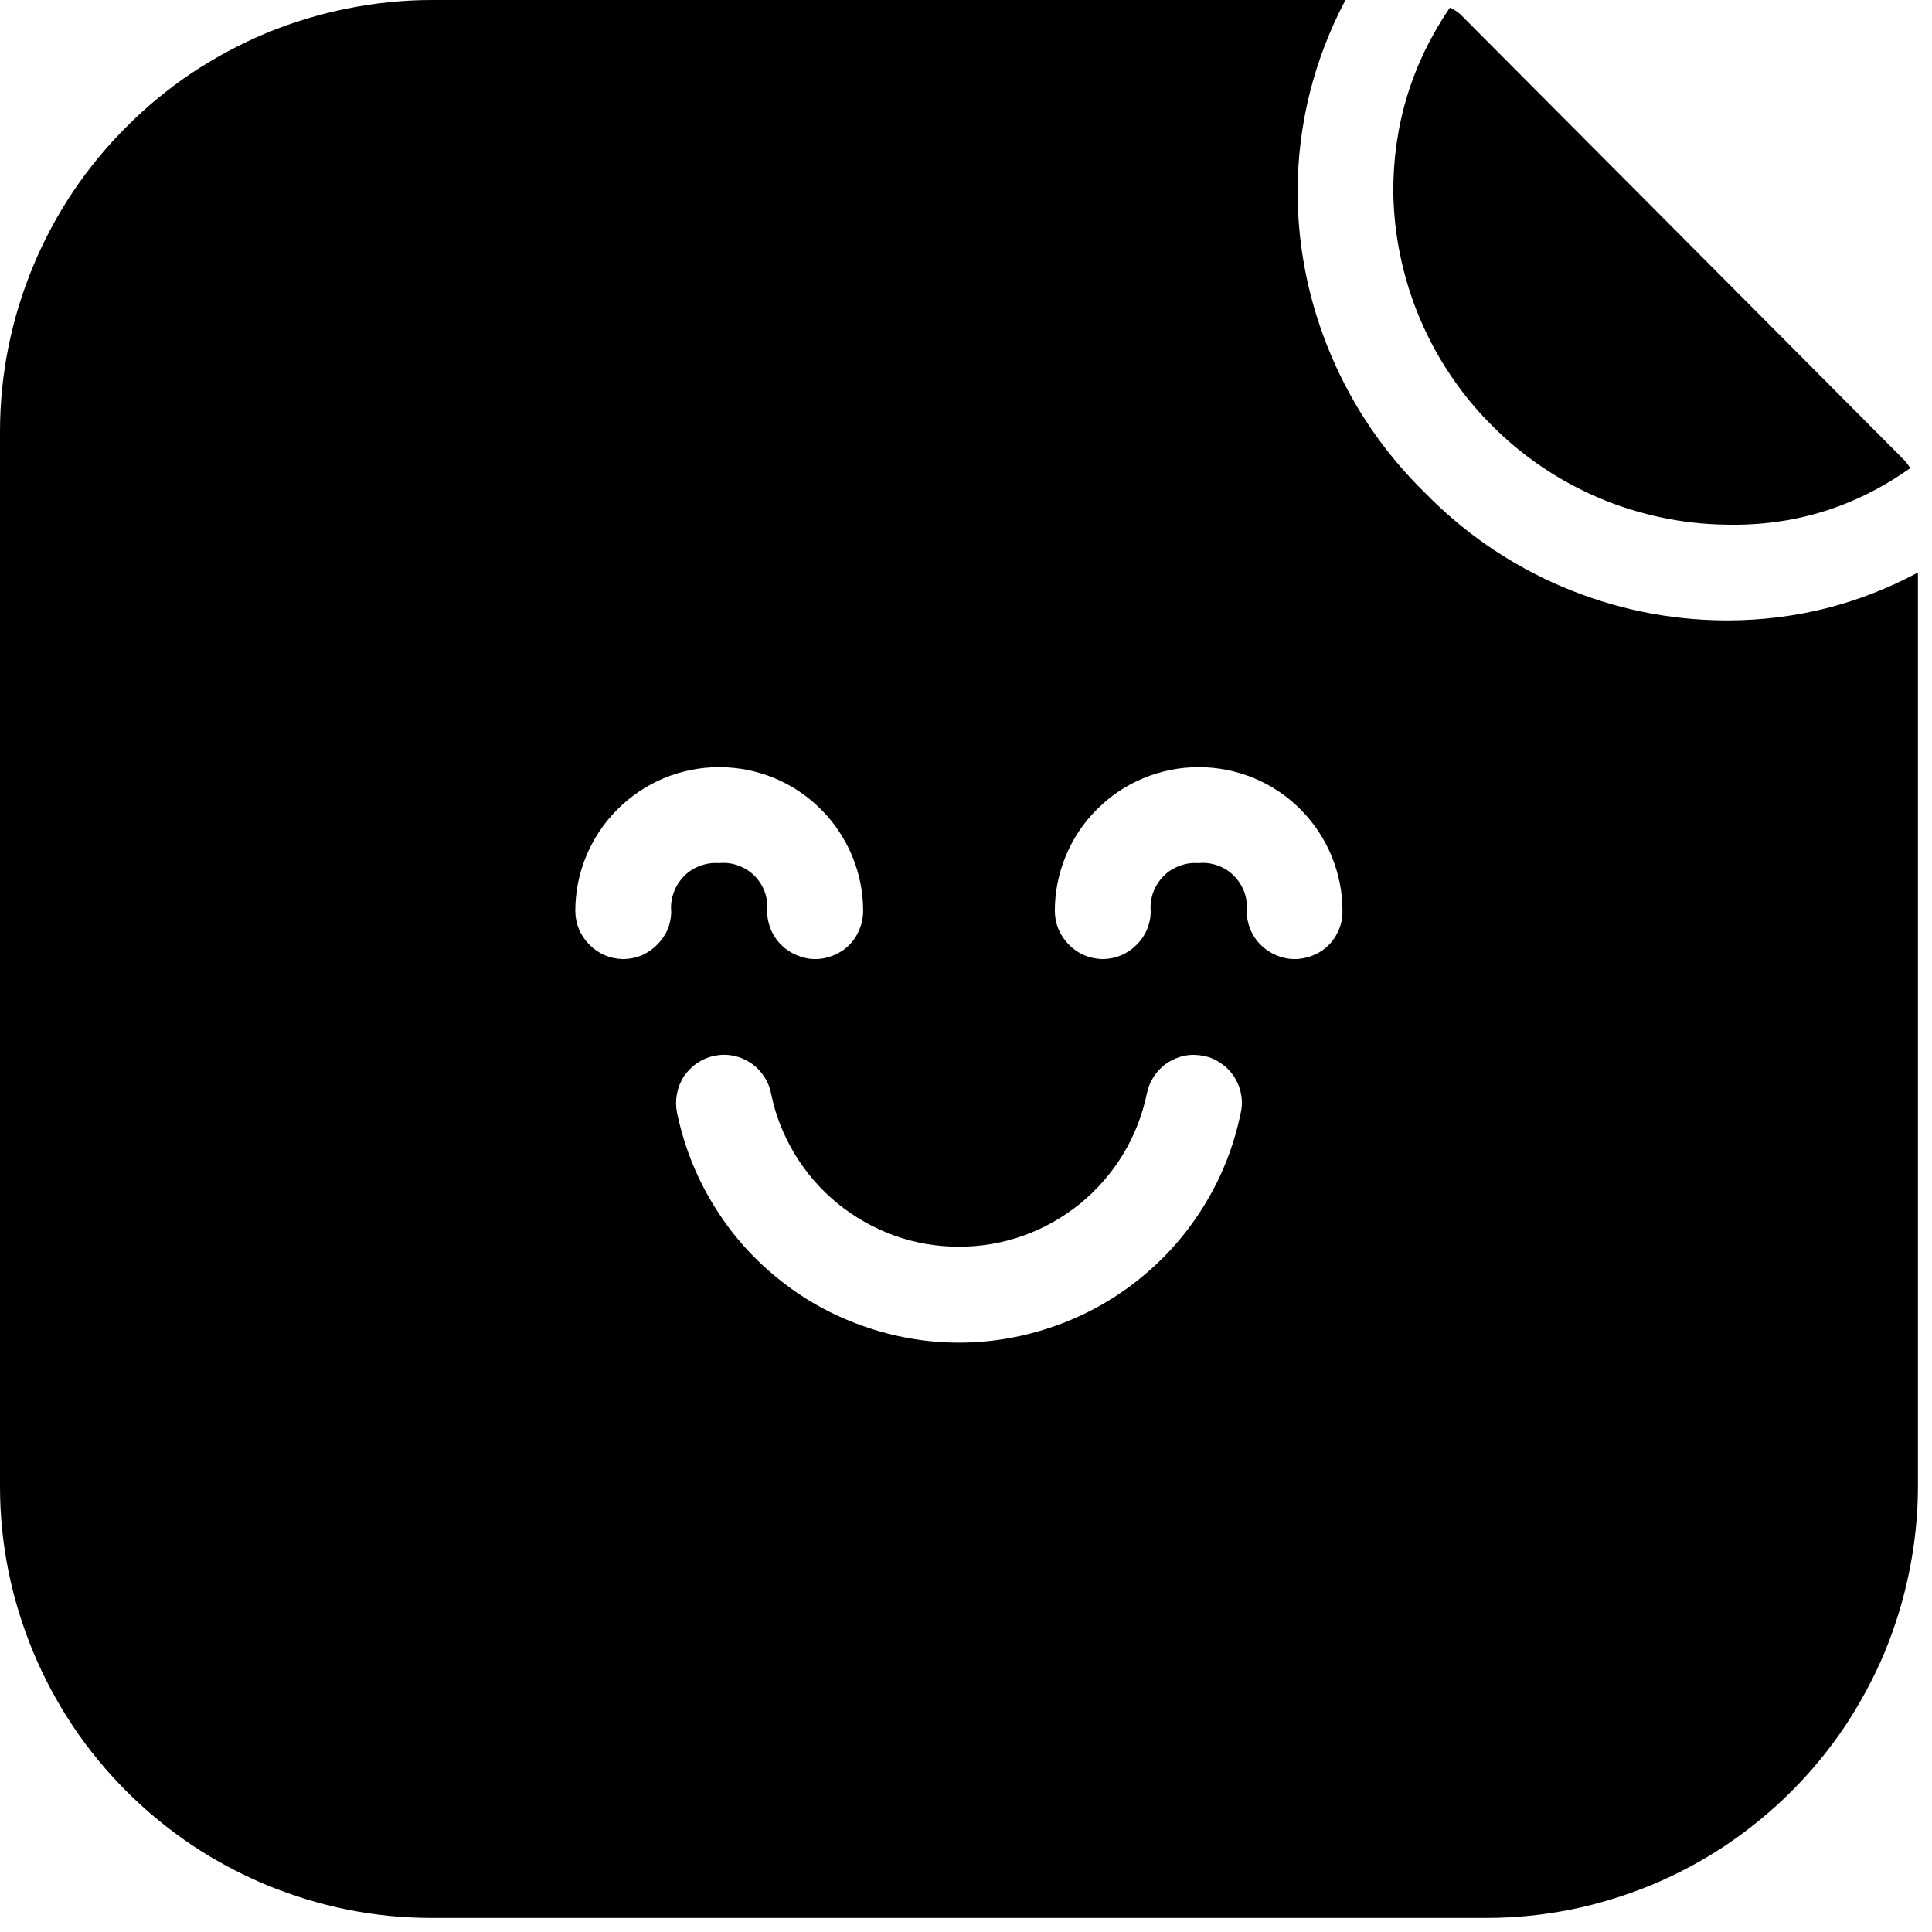
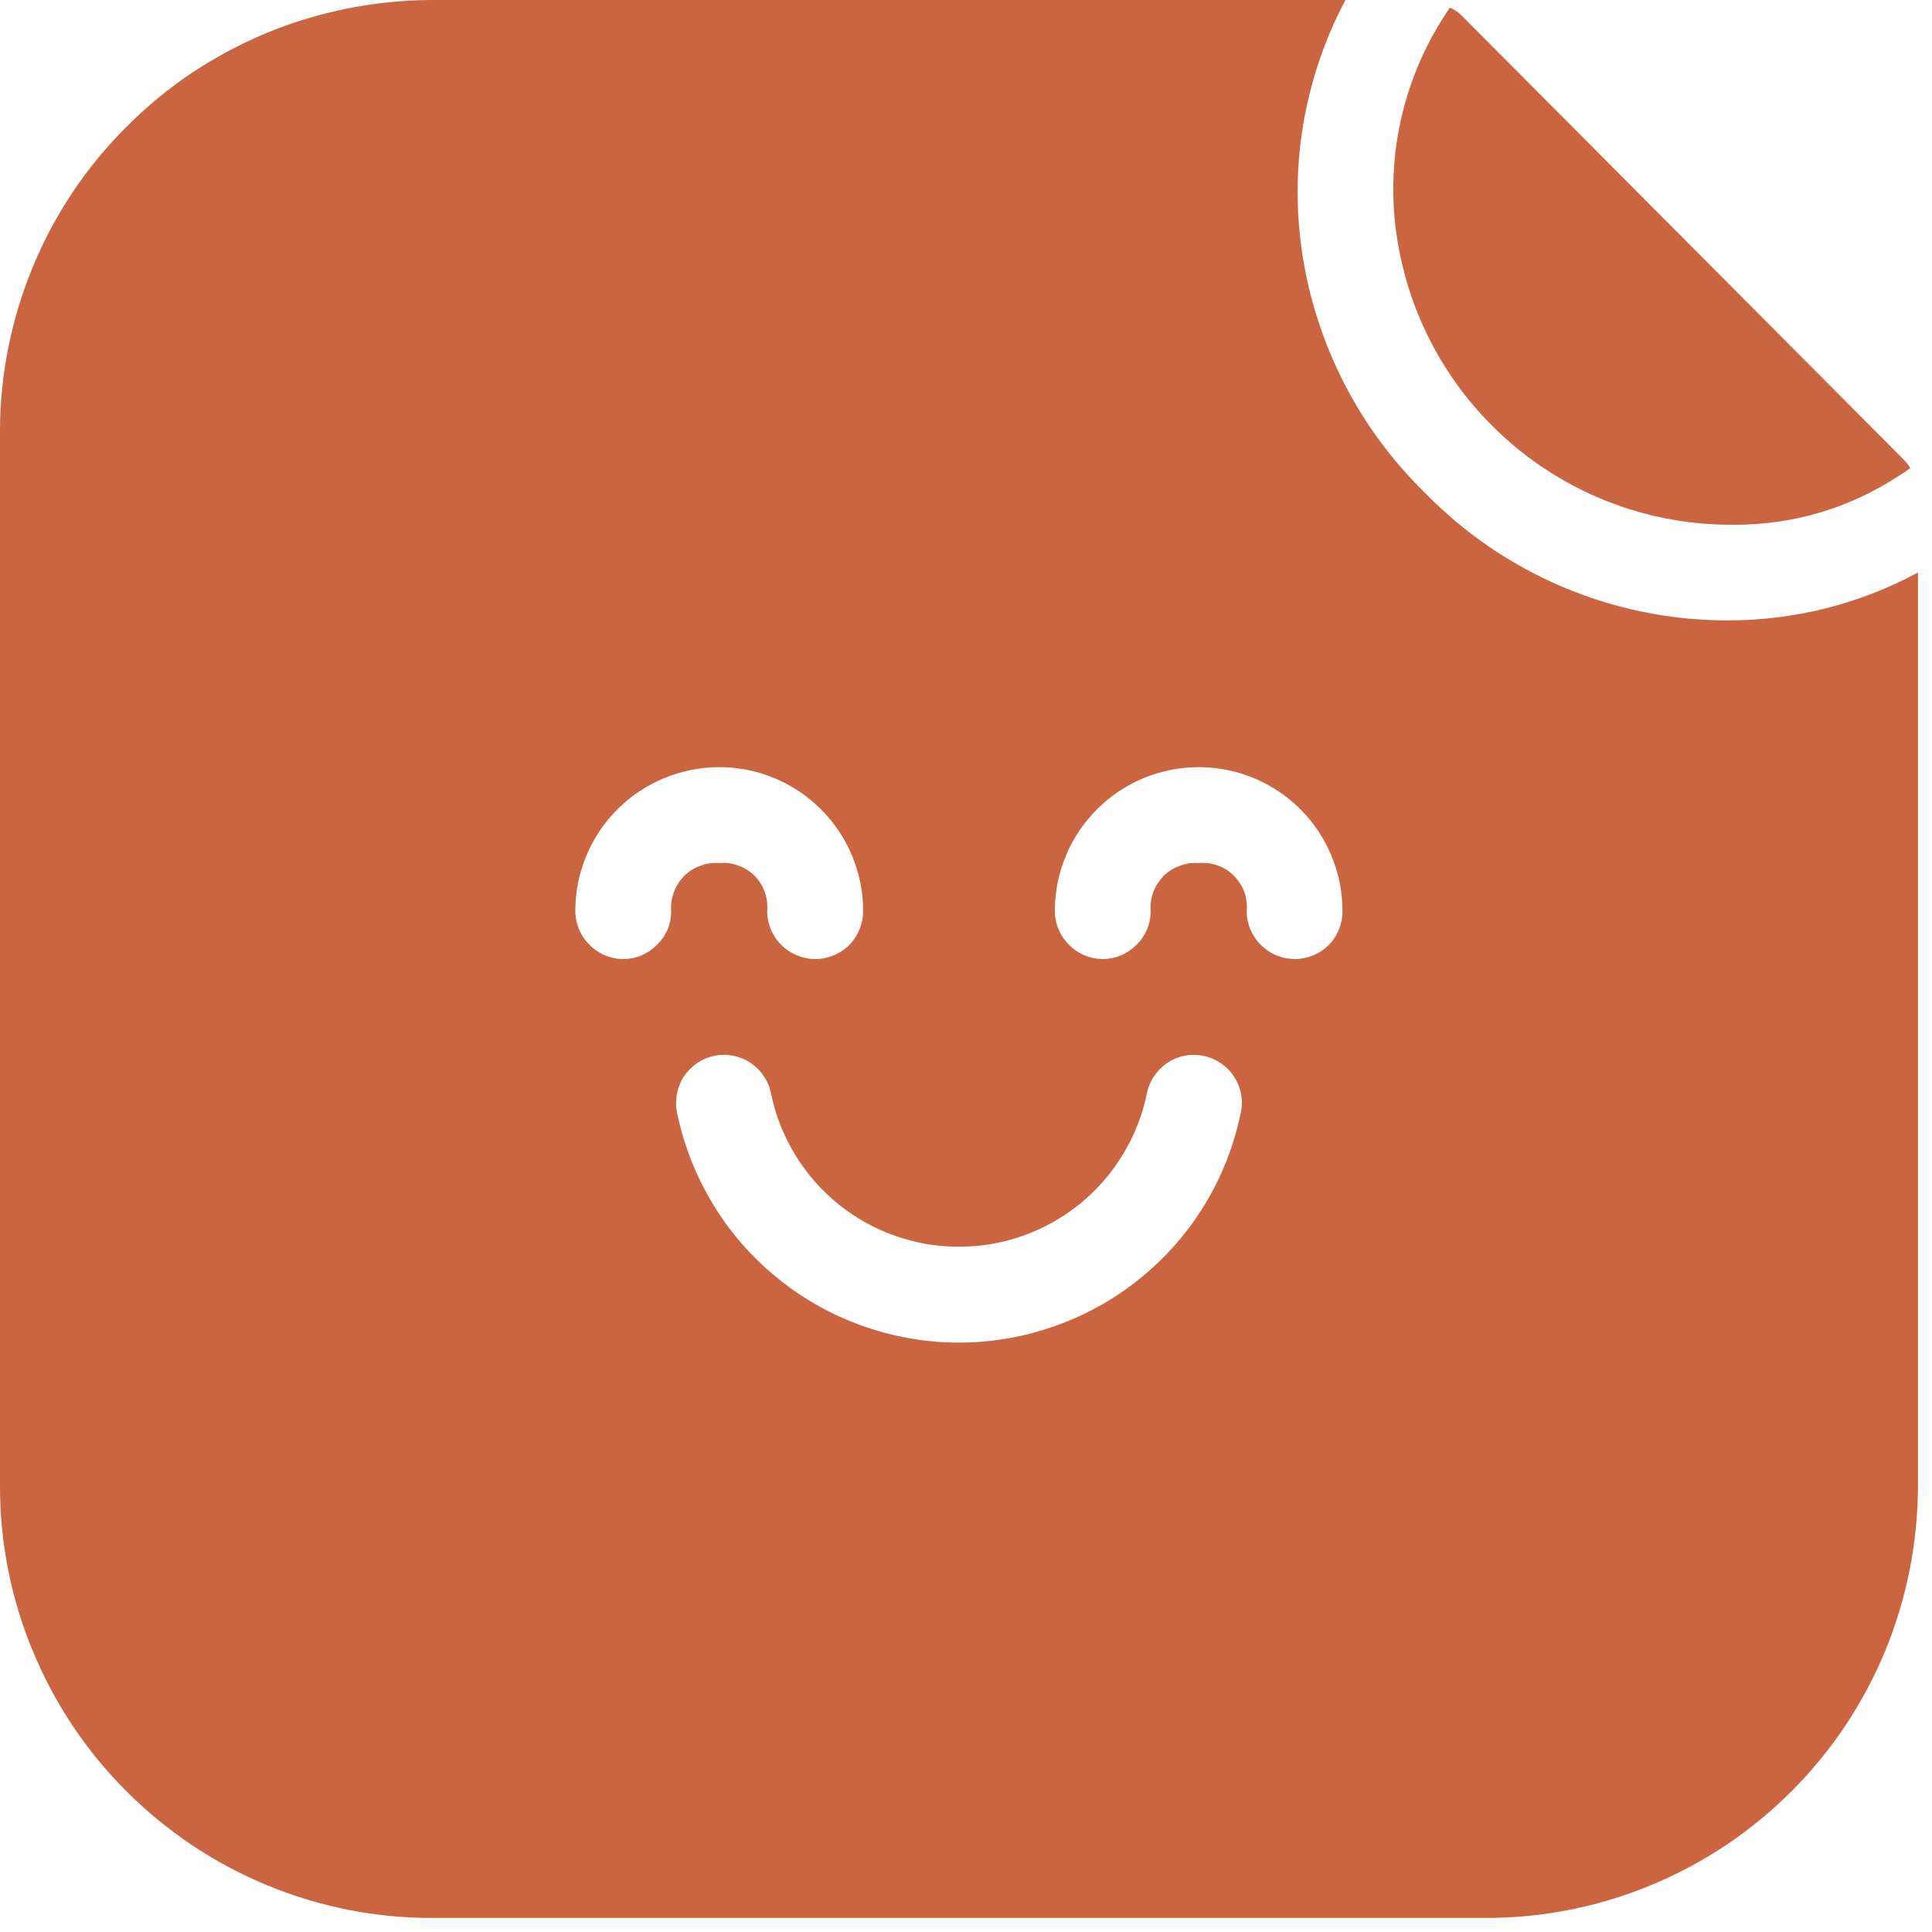
- <svg xmlns="http://www.w3.org/2000/svg" width="58" height="58" viewBox="0 0 58 58" fill="currentColor">
-   <path d="M51.875 18.625H51.792C50.094 18.615 48.464 18.276 46.901 17.615C45.339 16.948 43.969 16.01 42.781 14.797C41.568 13.609 40.63 12.24 39.964 10.677C39.302 9.115 38.964 7.484 38.953 5.786C38.958 3.74 39.438 1.812 40.391 0H12.953C12.104 0 11.26 0.089 10.427 0.255C9.594 0.422 8.786 0.667 8 0.99C7.214 1.318 6.469 1.719 5.76 2.188C5.057 2.661 4.401 3.198 3.802 3.802C3.198 4.401 2.661 5.057 2.188 5.76C1.714 6.469 1.318 7.214 0.99 8C0.667 8.786 0.417 9.594 0.25 10.432C0.083 11.266 0 12.104 0 12.958V44.625C0 45.474 0.083 46.318 0.25 47.151C0.417 47.984 0.667 48.792 0.99 49.578C1.318 50.365 1.714 51.109 2.188 51.818C2.661 52.526 3.198 53.177 3.802 53.781C4.401 54.38 5.057 54.917 5.76 55.391C6.469 55.865 7.214 56.26 8 56.589C8.786 56.911 9.594 57.161 10.427 57.328C11.26 57.495 12.104 57.578 12.953 57.578H44.62C45.474 57.578 46.312 57.495 47.151 57.328C47.984 57.161 48.792 56.911 49.578 56.589C50.365 56.26 51.109 55.865 51.818 55.391C52.521 54.917 53.177 54.38 53.776 53.781C54.38 53.177 54.917 52.526 55.391 51.818C55.859 51.109 56.26 50.365 56.589 49.578C56.911 48.792 57.156 47.984 57.323 47.151C57.49 46.318 57.578 45.474 57.578 44.625V17.188C55.797 18.141 53.896 18.62 51.875 18.625ZM18.713 28.792H18.682C18.292 28.776 17.963 28.63 17.688 28.354C17.417 28.073 17.276 27.74 17.271 27.349C17.271 26.776 17.38 26.229 17.599 25.698C17.823 25.167 18.13 24.703 18.537 24.297C18.943 23.891 19.412 23.578 19.938 23.359C20.469 23.141 21.021 23.031 21.588 23.031C22.162 23.031 22.713 23.141 23.245 23.359C23.771 23.578 24.24 23.891 24.646 24.297C25.052 24.703 25.359 25.167 25.583 25.698C25.802 26.229 25.912 26.776 25.912 27.349C25.912 27.542 25.875 27.724 25.802 27.901C25.729 28.078 25.625 28.24 25.49 28.375C25.354 28.51 25.198 28.609 25.021 28.682C24.844 28.755 24.662 28.792 24.469 28.792C24.281 28.792 24.094 28.75 23.922 28.677C23.745 28.604 23.588 28.5 23.453 28.365C23.318 28.234 23.213 28.078 23.141 27.901C23.068 27.724 23.031 27.542 23.031 27.349C23.047 27.156 23.026 26.963 22.958 26.776C22.891 26.594 22.787 26.432 22.651 26.292C22.51 26.151 22.349 26.052 22.162 25.984C21.979 25.917 21.787 25.891 21.588 25.912C21.396 25.896 21.203 25.922 21.016 25.995C20.828 26.062 20.667 26.167 20.531 26.307C20.391 26.453 20.287 26.615 20.224 26.802C20.156 26.99 20.13 27.182 20.151 27.38C20.141 27.771 19.995 28.099 19.713 28.375C19.438 28.646 19.104 28.787 18.713 28.792ZM37.25 33.396C37.052 34.37 36.698 35.286 36.182 36.135C35.667 36.99 35.021 37.729 34.25 38.359C33.479 38.99 32.625 39.469 31.688 39.802C30.75 40.135 29.781 40.307 28.787 40.307C27.792 40.307 26.828 40.135 25.891 39.802C24.953 39.469 24.099 38.99 23.328 38.359C22.552 37.729 21.912 36.99 21.396 36.135C20.88 35.286 20.526 34.37 20.323 33.396C20.287 33.208 20.287 33.021 20.323 32.833C20.359 32.646 20.427 32.474 20.531 32.312C20.641 32.156 20.771 32.021 20.927 31.917C21.088 31.807 21.26 31.734 21.448 31.698C21.635 31.656 21.823 31.656 22.01 31.693C22.198 31.729 22.37 31.802 22.531 31.906C22.688 32.01 22.823 32.146 22.927 32.302C23.037 32.458 23.109 32.635 23.146 32.818C23.276 33.469 23.516 34.078 23.859 34.646C24.203 35.214 24.63 35.708 25.146 36.13C25.662 36.547 26.229 36.87 26.854 37.094C27.479 37.318 28.125 37.427 28.787 37.427C29.453 37.427 30.099 37.318 30.724 37.094C31.349 36.87 31.917 36.547 32.432 36.13C32.943 35.708 33.375 35.214 33.719 34.646C34.062 34.078 34.297 33.469 34.432 32.818C34.469 32.635 34.542 32.458 34.651 32.302C34.755 32.146 34.891 32.01 35.047 31.906C35.208 31.802 35.38 31.729 35.568 31.693C35.755 31.656 35.943 31.662 36.13 31.698C36.318 31.734 36.49 31.807 36.646 31.917C36.807 32.021 36.938 32.156 37.042 32.312C37.146 32.474 37.219 32.646 37.255 32.833C37.292 33.021 37.292 33.208 37.25 33.396ZM38.865 28.792C38.672 28.792 38.49 28.75 38.312 28.677C38.141 28.604 37.984 28.5 37.849 28.365C37.714 28.234 37.609 28.078 37.536 27.901C37.464 27.724 37.427 27.542 37.427 27.349C37.443 27.156 37.422 26.963 37.354 26.776C37.286 26.594 37.182 26.432 37.042 26.292C36.906 26.151 36.745 26.052 36.557 25.984C36.37 25.917 36.182 25.891 35.984 25.912C35.786 25.896 35.594 25.922 35.411 25.995C35.224 26.062 35.062 26.167 34.922 26.307C34.786 26.453 34.682 26.615 34.615 26.802C34.552 26.99 34.526 27.182 34.547 27.38C34.531 27.771 34.391 28.099 34.109 28.375C33.833 28.646 33.495 28.787 33.104 28.792H33.078C32.688 28.776 32.354 28.63 32.083 28.354C31.812 28.073 31.672 27.74 31.667 27.349C31.667 26.776 31.776 26.229 31.995 25.698C32.214 25.167 32.526 24.703 32.932 24.297C33.339 23.891 33.802 23.578 34.333 23.359C34.865 23.141 35.411 23.031 35.984 23.031C36.557 23.031 37.109 23.141 37.641 23.359C38.167 23.578 38.635 23.891 39.042 24.297C39.443 24.703 39.755 25.167 39.974 25.698C40.193 26.229 40.302 26.776 40.302 27.349C40.307 27.542 40.271 27.724 40.198 27.901C40.125 28.078 40.021 28.24 39.885 28.375C39.75 28.51 39.594 28.609 39.417 28.682C39.24 28.755 39.057 28.792 38.865 28.792ZM57.146 13.792L43.844 0.432C43.75 0.349 43.646 0.281 43.526 0.229C42.385 1.906 41.818 3.76 41.828 5.786C41.839 6.438 41.911 7.083 42.047 7.719C42.182 8.354 42.375 8.974 42.63 9.573C42.885 10.172 43.193 10.745 43.557 11.281C43.922 11.823 44.333 12.323 44.797 12.781C45.255 13.245 45.755 13.656 46.297 14.021C46.833 14.385 47.406 14.693 48.005 14.948C48.604 15.203 49.224 15.396 49.859 15.531C50.495 15.667 51.141 15.74 51.792 15.75C53.833 15.802 55.682 15.234 57.349 14.052C57.286 13.958 57.224 13.87 57.146 13.792Z" fill="currentColor" />
+ <svg xmlns="http://www.w3.org/2000/svg" width="58" height="58" fill="none">
+   <path fill="#CB6441" d="M51.875 18.625h-.083a12.627 12.627 0 0 1-4.891-1.01 12.648 12.648 0 0 1-4.12-2.818 12.647 12.647 0 0 1-2.817-4.12c-.662-1.562-1-3.193-1.01-4.89A12.319 12.319 0 0 1 40.39 0H12.953A13.17 13.17 0 0 0 8 .99c-.786.328-1.531.729-2.24 1.197a12.91 12.91 0 0 0-1.958 1.615A12.91 12.91 0 0 0 2.187 5.76 13.028 13.028 0 0 0 .25 10.432c-.167.834-.25 1.672-.25 2.526v31.667a12.861 12.861 0 0 0 .99 4.953c.328.787.724 1.531 1.197 2.24.474.708 1.01 1.36 1.615 1.963a13.193 13.193 0 0 0 1.958 1.61 13.023 13.023 0 0 0 4.667 1.937c.833.167 1.677.25 2.526.25H44.62a12.91 12.91 0 0 0 4.958-.99 13.02 13.02 0 0 0 2.24-1.197 13.19 13.19 0 0 0 1.958-1.61 12.95 12.95 0 0 0 1.615-1.963 13.39 13.39 0 0 0 1.198-2.24 13.155 13.155 0 0 0 .99-4.953V17.187a11.977 11.977 0 0 1-5.704 1.438ZM18.713 28.792h-.03a1.438 1.438 0 0 1-.995-.438 1.428 1.428 0 0 1-.417-1.005c0-.573.11-1.12.328-1.651a4.325 4.325 0 0 1 5.646-2.339 4.325 4.325 0 0 1 2.338 2.338c.22.532.329 1.079.329 1.652 0 .193-.037.375-.11.552a1.444 1.444 0 0 1-.312.474 1.408 1.408 0 0 1-.47.307 1.41 1.41 0 0 1-1.099-.005 1.422 1.422 0 0 1-.468-.312 1.43 1.43 0 0 1-.422-1.016 1.35 1.35 0 0 0-.073-.573 1.3 1.3 0 0 0-.797-.792 1.254 1.254 0 0 0-.573-.073 1.28 1.28 0 0 0-.572.084 1.254 1.254 0 0 0-.485.312c-.14.146-.244.308-.307.495-.068.188-.094.38-.073.578-.01.39-.156.719-.438.995-.276.27-.609.412-1 .417Zm18.537 4.604a8.584 8.584 0 0 1-3 4.964 8.53 8.53 0 0 1-2.563 1.442 8.58 8.58 0 0 1-5.797 0 8.53 8.53 0 0 1-2.562-1.443 8.49 8.49 0 0 1-1.932-2.224 8.636 8.636 0 0 1-1.073-2.74 1.462 1.462 0 0 1 0-.562 1.46 1.46 0 0 1 .208-.52c.11-.157.24-.292.396-.396a1.39 1.39 0 0 1 .52-.22c.188-.04.376-.04.563-.004a1.431 1.431 0 0 1 .917.61c.11.155.182.332.219.515.13.65.37 1.26.713 1.828a5.748 5.748 0 0 0 4.927 2.781 5.7 5.7 0 0 0 1.938-.333 5.828 5.828 0 0 0 1.708-.964 5.763 5.763 0 0 0 2-3.313c.037-.182.11-.359.219-.515a1.43 1.43 0 0 1 .917-.61c.187-.036.375-.03.562.006.188.036.36.11.516.219.161.104.291.24.396.395.104.162.177.334.213.521.037.188.037.375-.005.563Zm1.615-4.604a1.456 1.456 0 0 1-1.016-.427 1.428 1.428 0 0 1-.422-1.016 1.35 1.35 0 0 0-.073-.573 1.337 1.337 0 0 0-.312-.484 1.242 1.242 0 0 0-.485-.308 1.263 1.263 0 0 0-.573-.073 1.26 1.26 0 0 0-.573.084 1.314 1.314 0 0 0-.49.312c-.135.146-.239.308-.306.495a1.36 1.36 0 0 0-.068.578c-.016.39-.156.719-.438.995-.276.27-.614.412-1.005.417h-.026a1.428 1.428 0 0 1-.995-.438 1.428 1.428 0 0 1-.416-1.005c0-.573.109-1.12.328-1.651.219-.531.531-.995.937-1.401.407-.406.87-.719 1.401-.938a4.283 4.283 0 0 1 1.651-.328 4.308 4.308 0 0 1 3.99 2.667c.219.531.328 1.078.328 1.651a1.444 1.444 0 0 1-.417 1.026 1.408 1.408 0 0 1-.468.307 1.43 1.43 0 0 1-.552.11Zm18.28-15L43.845.432a1.183 1.183 0 0 0-.318-.203 9.584 9.584 0 0 0-1.48 7.49 10.081 10.081 0 0 0 1.511 3.562 9.785 9.785 0 0 0 1.24 1.5 9.78 9.78 0 0 0 1.5 1.24 10.09 10.09 0 0 0 5.495 1.73c2.041.051 3.89-.517 5.557-1.699a1.654 1.654 0 0 0-.203-.26Z" />
</svg>
